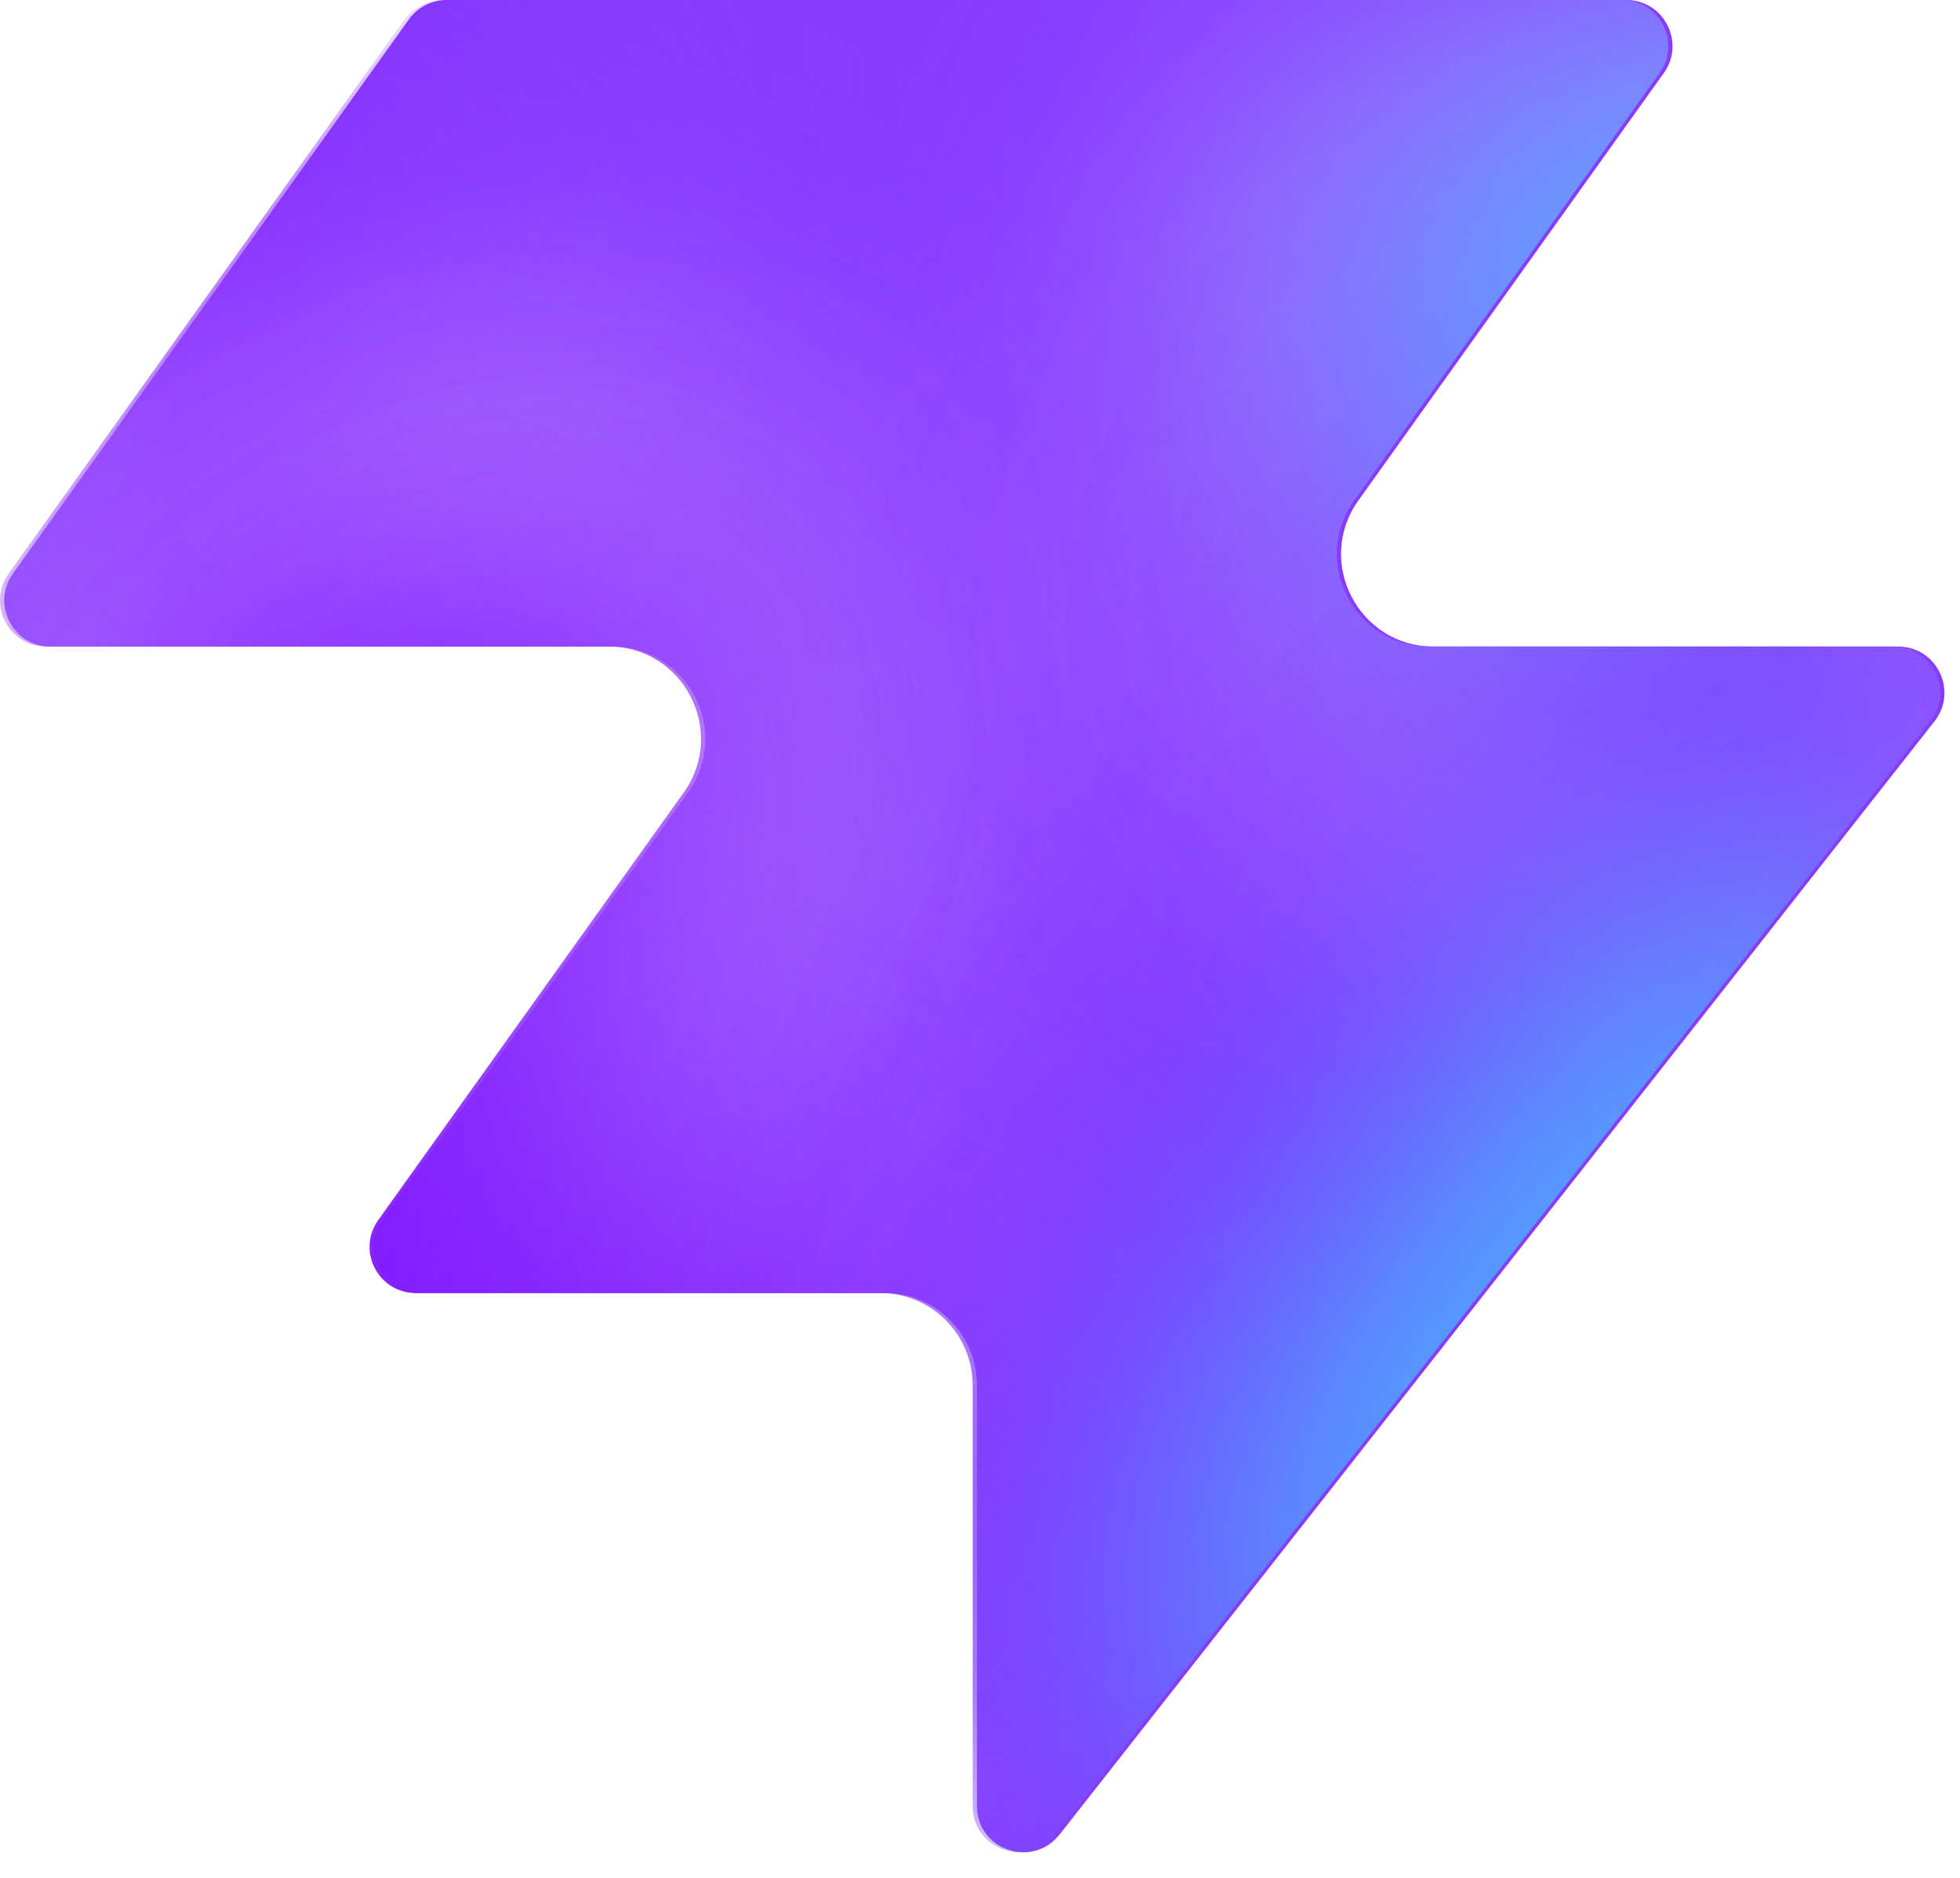
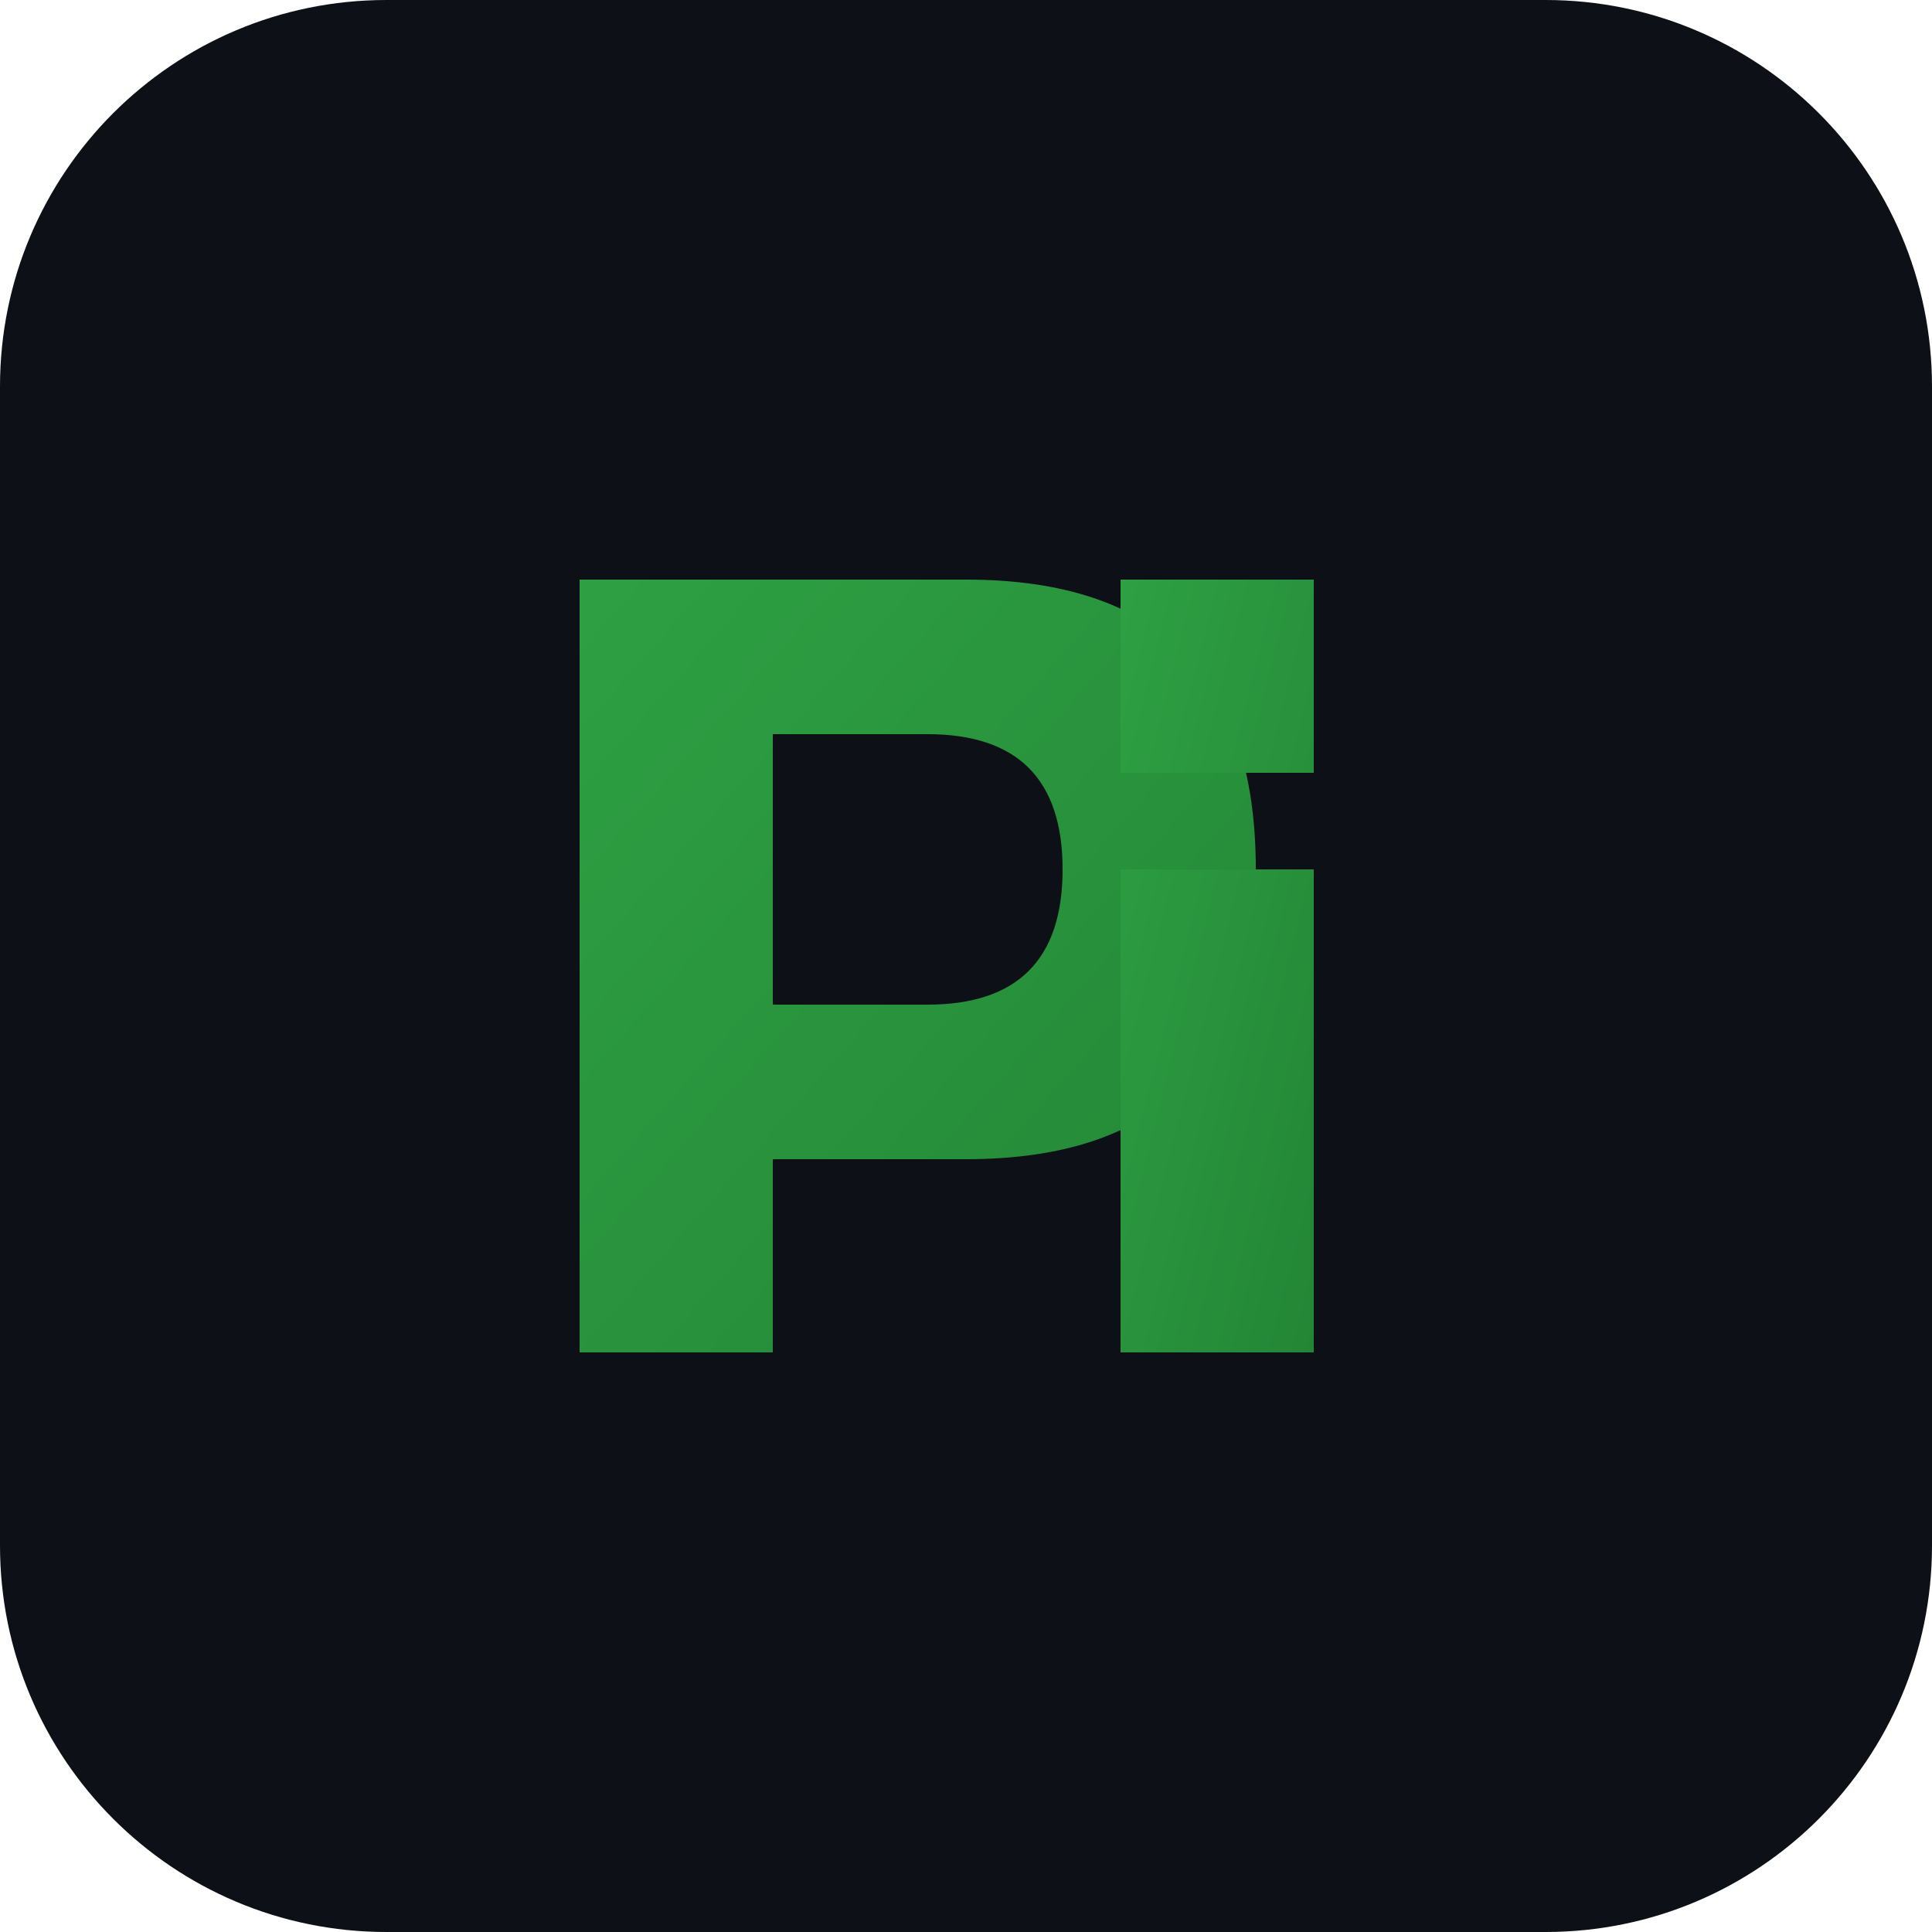
- <svg xmlns="http://www.w3.org/2000/svg" width="48" height="46" fill="none" viewBox="0 0 48 46">
-   <path fill="#863bff" d="M25.946 44.938c-.664.845-2.021.375-2.021-.698V33.937a2.26 2.26 0 0 0-2.262-2.262H10.287c-.92 0-1.456-1.04-.92-1.788l7.48-10.471c1.07-1.497 0-3.578-1.842-3.578H1.237c-.92 0-1.456-1.04-.92-1.788L10.013.474c.214-.297.556-.474.92-.474h28.894c.92 0 1.456 1.04.92 1.788l-7.48 10.471c-1.07 1.498 0 3.579 1.842 3.579h11.377c.943 0 1.473 1.088.89 1.83L25.947 44.94z" style="fill:#863bff;fill:color(display-p3 .525 .23 1);fill-opacity:1" />
-   <mask id="a" width="48" height="46" x="0" y="0" maskUnits="userSpaceOnUse" style="mask-type:alpha">
-     <path fill="#000" d="M25.842 44.938c-.664.844-2.021.375-2.021-.698V33.937a2.26 2.26 0 0 0-2.262-2.262H10.183c-.92 0-1.456-1.04-.92-1.788l7.48-10.471c1.07-1.498 0-3.579-1.842-3.579H1.133c-.92 0-1.456-1.04-.92-1.787L9.91.473c.214-.297.556-.474.92-.474h28.894c.92 0 1.456 1.04.92 1.788l-7.48 10.471c-1.07 1.498 0 3.578 1.842 3.578h11.377c.943 0 1.473 1.088.89 1.832L25.843 44.94z" style="fill:#000;fill-opacity:1" />
-   </mask>
-   <g mask="url(#a)">
-     <g filter="url(#b)">
-       <ellipse cx="5.508" cy="14.704" fill="#ede6ff" rx="5.508" ry="14.704" style="fill:#ede6ff;fill:color(display-p3 .927 .903 1);fill-opacity:1" transform="matrix(.00324 1 1 -.00324 -4.47 31.516)" />
-     </g>
-     <g filter="url(#c)">
-       <ellipse cx="10.399" cy="29.851" fill="#ede6ff" rx="10.399" ry="29.851" style="fill:#ede6ff;fill:color(display-p3 .927 .903 1);fill-opacity:1" transform="matrix(.00324 1 1 -.00324 -39.328 7.883)" />
-     </g>
-     <g filter="url(#d)">
-       <ellipse cx="5.508" cy="30.487" fill="#7e14ff" rx="5.508" ry="30.487" style="fill:#7e14ff;fill:color(display-p3 .492 .077 1);fill-opacity:1" transform="rotate(89.814 -25.913 -14.639)scale(1 -1)" />
-     </g>
-     <g filter="url(#e)">
-       <ellipse cx="5.508" cy="30.599" fill="#7e14ff" rx="5.508" ry="30.599" style="fill:#7e14ff;fill:color(display-p3 .492 .077 1);fill-opacity:1" transform="rotate(89.814 -32.644 -3.334)scale(1 -1)" />
-     </g>
-     <g filter="url(#f)">
-       <ellipse cx="5.508" cy="30.599" fill="#7e14ff" rx="5.508" ry="30.599" style="fill:#7e14ff;fill:color(display-p3 .492 .077 1);fill-opacity:1" transform="matrix(.00324 1 1 -.00324 -34.34 30.47)" />
-     </g>
-     <g filter="url(#g)">
-       <ellipse cx="14.072" cy="22.078" fill="#ede6ff" rx="14.072" ry="22.078" style="fill:#ede6ff;fill:color(display-p3 .927 .903 1);fill-opacity:1" transform="rotate(93.35 24.506 48.493)scale(-1 1)" />
-     </g>
-     <g filter="url(#h)">
-       <ellipse cx="3.47" cy="21.501" fill="#7e14ff" rx="3.47" ry="21.501" style="fill:#7e14ff;fill:color(display-p3 .492 .077 1);fill-opacity:1" transform="rotate(89.009 28.708 47.59)scale(-1 1)" />
-     </g>
-     <g filter="url(#i)">
-       <ellipse cx="3.47" cy="21.501" fill="#7e14ff" rx="3.47" ry="21.501" style="fill:#7e14ff;fill:color(display-p3 .492 .077 1);fill-opacity:1" transform="rotate(89.009 28.708 47.59)scale(-1 1)" />
-     </g>
-     <g filter="url(#j)">
-       <ellipse cx=".387" cy="8.972" fill="#7e14ff" rx="4.407" ry="29.108" style="fill:#7e14ff;fill:color(display-p3 .492 .077 1);fill-opacity:1" transform="rotate(39.51 .387 8.972)" />
-     </g>
-     <g filter="url(#k)">
-       <ellipse cx="47.523" cy="-6.092" fill="#7e14ff" rx="4.407" ry="29.108" style="fill:#7e14ff;fill:color(display-p3 .492 .077 1);fill-opacity:1" transform="rotate(37.892 47.523 -6.092)" />
-     </g>
-     <g filter="url(#l)">
-       <ellipse cx="41.412" cy="6.333" fill="#47bfff" rx="5.971" ry="9.665" style="fill:#47bfff;fill:color(display-p3 .28 .748 1);fill-opacity:1" transform="rotate(37.892 41.412 6.333)" />
-     </g>
-     <g filter="url(#m)">
-       <ellipse cx="-1.879" cy="38.332" fill="#7e14ff" rx="4.407" ry="29.108" style="fill:#7e14ff;fill:color(display-p3 .492 .077 1);fill-opacity:1" transform="rotate(37.892 -1.88 38.332)" />
-     </g>
-     <g filter="url(#n)">
-       <ellipse cx="-1.879" cy="38.332" fill="#7e14ff" rx="4.407" ry="29.108" style="fill:#7e14ff;fill:color(display-p3 .492 .077 1);fill-opacity:1" transform="rotate(37.892 -1.88 38.332)" />
-     </g>
-     <g filter="url(#o)">
-       <ellipse cx="35.651" cy="29.907" fill="#7e14ff" rx="4.407" ry="29.108" style="fill:#7e14ff;fill:color(display-p3 .492 .077 1);fill-opacity:1" transform="rotate(37.892 35.651 29.907)" />
-     </g>
-     <g filter="url(#p)">
-       <ellipse cx="38.418" cy="32.4" fill="#47bfff" rx="5.971" ry="15.297" style="fill:#47bfff;fill:color(display-p3 .28 .748 1);fill-opacity:1" transform="rotate(37.892 38.418 32.4)" />
-     </g>
-   </g>
+ <svg xmlns="http://www.w3.org/2000/svg" viewBox="0 0 100 100">
  <defs>
-     <filter id="b" width="60.045" height="41.654" x="-19.77" y="16.149" color-interpolation-filters="sRGB" filterUnits="userSpaceOnUse">
-       <feFlood flood-opacity="0" result="BackgroundImageFix" />
-       <feBlend in="SourceGraphic" in2="BackgroundImageFix" result="shape" />
-       <feGaussianBlur result="effect1_foregroundBlur_2002_17158" stdDeviation="7.659" />
-     </filter>
-     <filter id="c" width="90.34" height="51.437" x="-54.613" y="-7.533" color-interpolation-filters="sRGB" filterUnits="userSpaceOnUse">
-       <feFlood flood-opacity="0" result="BackgroundImageFix" />
-       <feBlend in="SourceGraphic" in2="BackgroundImageFix" result="shape" />
-       <feGaussianBlur result="effect1_foregroundBlur_2002_17158" stdDeviation="7.659" />
-     </filter>
-     <filter id="d" width="79.355" height="29.4" x="-49.64" y="2.03" color-interpolation-filters="sRGB" filterUnits="userSpaceOnUse">
-       <feFlood flood-opacity="0" result="BackgroundImageFix" />
-       <feBlend in="SourceGraphic" in2="BackgroundImageFix" result="shape" />
-       <feGaussianBlur result="effect1_foregroundBlur_2002_17158" stdDeviation="4.596" />
-     </filter>
-     <filter id="e" width="79.579" height="29.4" x="-45.045" y="20.029" color-interpolation-filters="sRGB" filterUnits="userSpaceOnUse">
-       <feFlood flood-opacity="0" result="BackgroundImageFix" />
-       <feBlend in="SourceGraphic" in2="BackgroundImageFix" result="shape" />
-       <feGaussianBlur result="effect1_foregroundBlur_2002_17158" stdDeviation="4.596" />
-     </filter>
-     <filter id="f" width="79.579" height="29.4" x="-43.513" y="21.178" color-interpolation-filters="sRGB" filterUnits="userSpaceOnUse">
-       <feFlood flood-opacity="0" result="BackgroundImageFix" />
-       <feBlend in="SourceGraphic" in2="BackgroundImageFix" result="shape" />
-       <feGaussianBlur result="effect1_foregroundBlur_2002_17158" stdDeviation="4.596" />
-     </filter>
-     <filter id="g" width="74.749" height="58.852" x="15.756" y="-17.901" color-interpolation-filters="sRGB" filterUnits="userSpaceOnUse">
-       <feFlood flood-opacity="0" result="BackgroundImageFix" />
-       <feBlend in="SourceGraphic" in2="BackgroundImageFix" result="shape" />
-       <feGaussianBlur result="effect1_foregroundBlur_2002_17158" stdDeviation="7.659" />
-     </filter>
-     <filter id="h" width="61.377" height="25.362" x="23.548" y="2.284" color-interpolation-filters="sRGB" filterUnits="userSpaceOnUse">
-       <feFlood flood-opacity="0" result="BackgroundImageFix" />
-       <feBlend in="SourceGraphic" in2="BackgroundImageFix" result="shape" />
-       <feGaussianBlur result="effect1_foregroundBlur_2002_17158" stdDeviation="4.596" />
-     </filter>
-     <filter id="i" width="61.377" height="25.362" x="23.548" y="2.284" color-interpolation-filters="sRGB" filterUnits="userSpaceOnUse">
-       <feFlood flood-opacity="0" result="BackgroundImageFix" />
-       <feBlend in="SourceGraphic" in2="BackgroundImageFix" result="shape" />
-       <feGaussianBlur result="effect1_foregroundBlur_2002_17158" stdDeviation="4.596" />
-     </filter>
-     <filter id="j" width="56.045" height="63.649" x="-27.636" y="-22.853" color-interpolation-filters="sRGB" filterUnits="userSpaceOnUse">
-       <feFlood flood-opacity="0" result="BackgroundImageFix" />
-       <feBlend in="SourceGraphic" in2="BackgroundImageFix" result="shape" />
-       <feGaussianBlur result="effect1_foregroundBlur_2002_17158" stdDeviation="4.596" />
-     </filter>
-     <filter id="k" width="54.814" height="64.646" x="20.116" y="-38.415" color-interpolation-filters="sRGB" filterUnits="userSpaceOnUse">
-       <feFlood flood-opacity="0" result="BackgroundImageFix" />
-       <feBlend in="SourceGraphic" in2="BackgroundImageFix" result="shape" />
-       <feGaussianBlur result="effect1_foregroundBlur_2002_17158" stdDeviation="4.596" />
-     </filter>
-     <filter id="l" width="33.541" height="35.313" x="24.641" y="-11.323" color-interpolation-filters="sRGB" filterUnits="userSpaceOnUse">
-       <feFlood flood-opacity="0" result="BackgroundImageFix" />
-       <feBlend in="SourceGraphic" in2="BackgroundImageFix" result="shape" />
-       <feGaussianBlur result="effect1_foregroundBlur_2002_17158" stdDeviation="4.596" />
-     </filter>
-     <filter id="m" width="54.814" height="64.646" x="-29.286" y="6.009" color-interpolation-filters="sRGB" filterUnits="userSpaceOnUse">
-       <feFlood flood-opacity="0" result="BackgroundImageFix" />
-       <feBlend in="SourceGraphic" in2="BackgroundImageFix" result="shape" />
-       <feGaussianBlur result="effect1_foregroundBlur_2002_17158" stdDeviation="4.596" />
-     </filter>
-     <filter id="n" width="54.814" height="64.646" x="-29.286" y="6.009" color-interpolation-filters="sRGB" filterUnits="userSpaceOnUse">
-       <feFlood flood-opacity="0" result="BackgroundImageFix" />
-       <feBlend in="SourceGraphic" in2="BackgroundImageFix" result="shape" />
-       <feGaussianBlur result="effect1_foregroundBlur_2002_17158" stdDeviation="4.596" />
-     </filter>
-     <filter id="o" width="54.814" height="64.646" x="8.244" y="-2.416" color-interpolation-filters="sRGB" filterUnits="userSpaceOnUse">
-       <feFlood flood-opacity="0" result="BackgroundImageFix" />
-       <feBlend in="SourceGraphic" in2="BackgroundImageFix" result="shape" />
-       <feGaussianBlur result="effect1_foregroundBlur_2002_17158" stdDeviation="4.596" />
-     </filter>
-     <filter id="p" width="39.409" height="43.623" x="18.713" y="10.588" color-interpolation-filters="sRGB" filterUnits="userSpaceOnUse">
-       <feFlood flood-opacity="0" result="BackgroundImageFix" />
-       <feBlend in="SourceGraphic" in2="BackgroundImageFix" result="shape" />
-       <feGaussianBlur result="effect1_foregroundBlur_2002_17158" stdDeviation="4.596" />
-     </filter>
+     <linearGradient id="grad" x1="0%" y1="0%" x2="100%" y2="100%">
+       <stop offset="0%" style="stop-color:#2EA043;stop-opacity:1" />
+       <stop offset="100%" style="stop-color:#238636;stop-opacity:1" />
+     </linearGradient>
  </defs>
+   <rect width="100" height="100" rx="20" fill="#0D1117" />
+   <path d="M30 70 L30 30 L50 30 Q65 30 65 45 Q65 60 50 60 L40 60 L40 70 Z M40 38 L40 52 L48 52 Q55 52 55 45 Q55 38 48 38 Z" fill="url(#grad)" />
+   <path d="M58 70 L58 45 L68 45 L68 70 Z M58 40 L68 40 L68 30 L58 30 Z" fill="url(#grad)" />
</svg>
